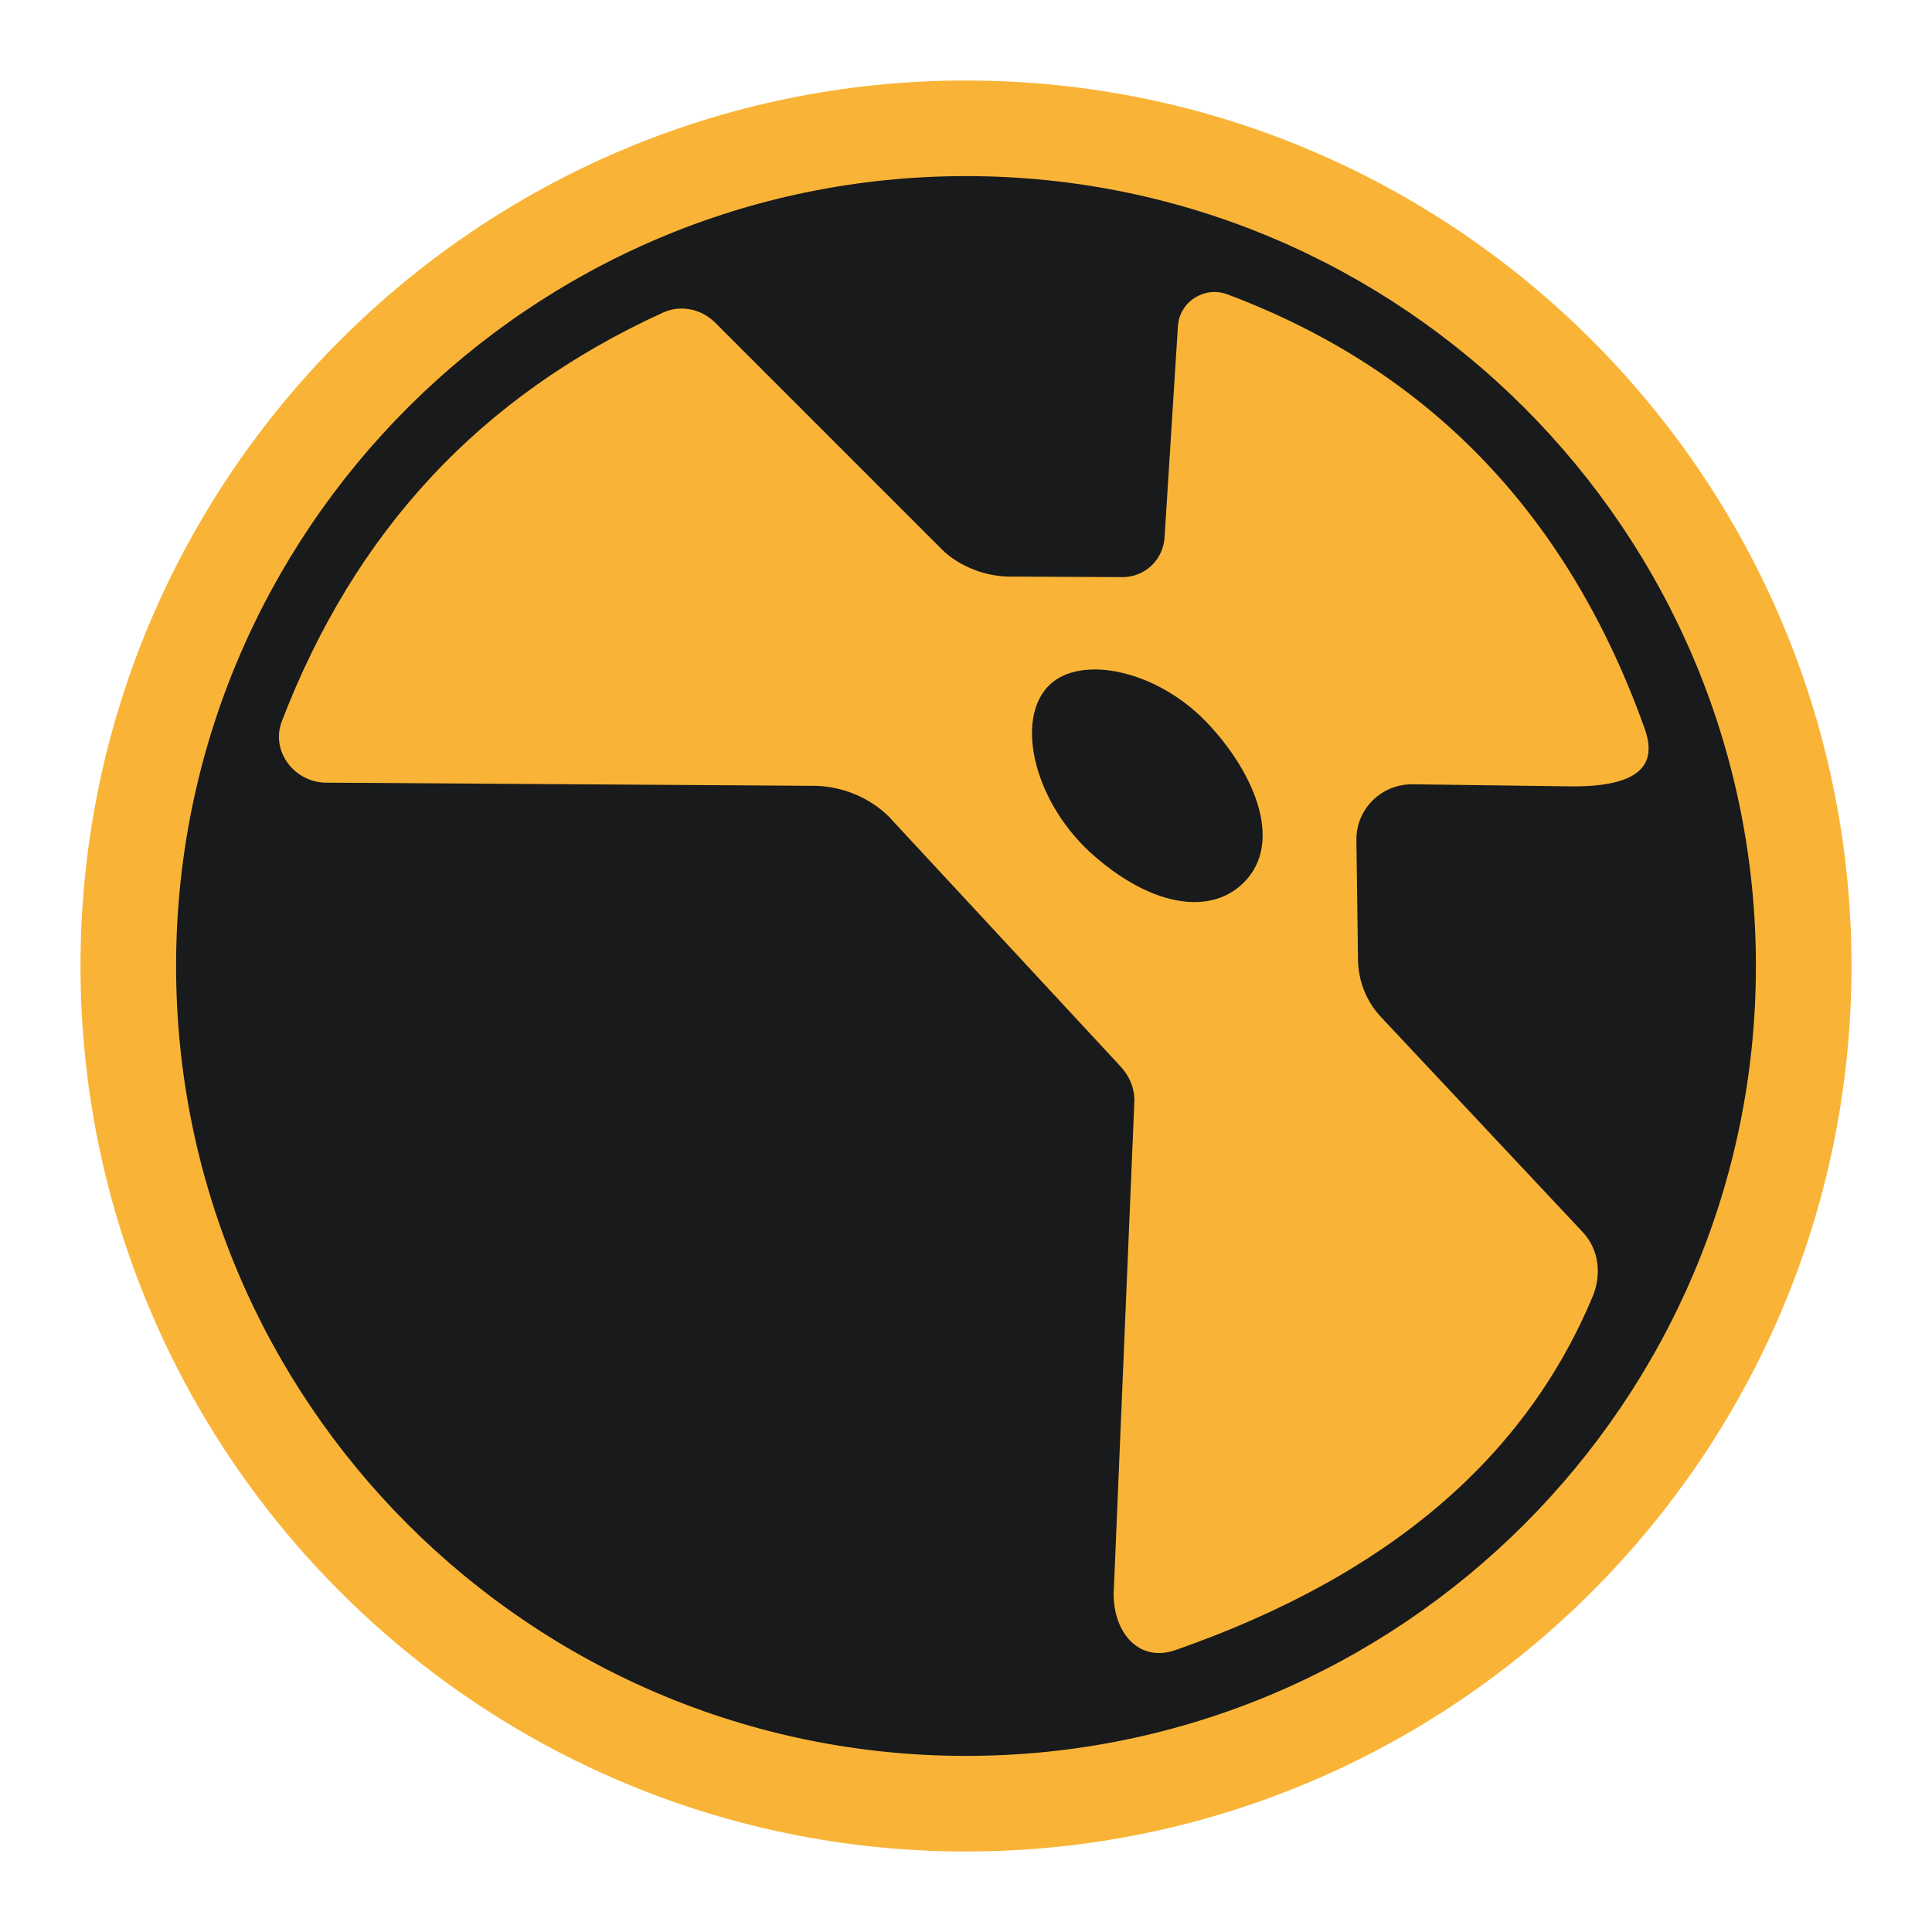
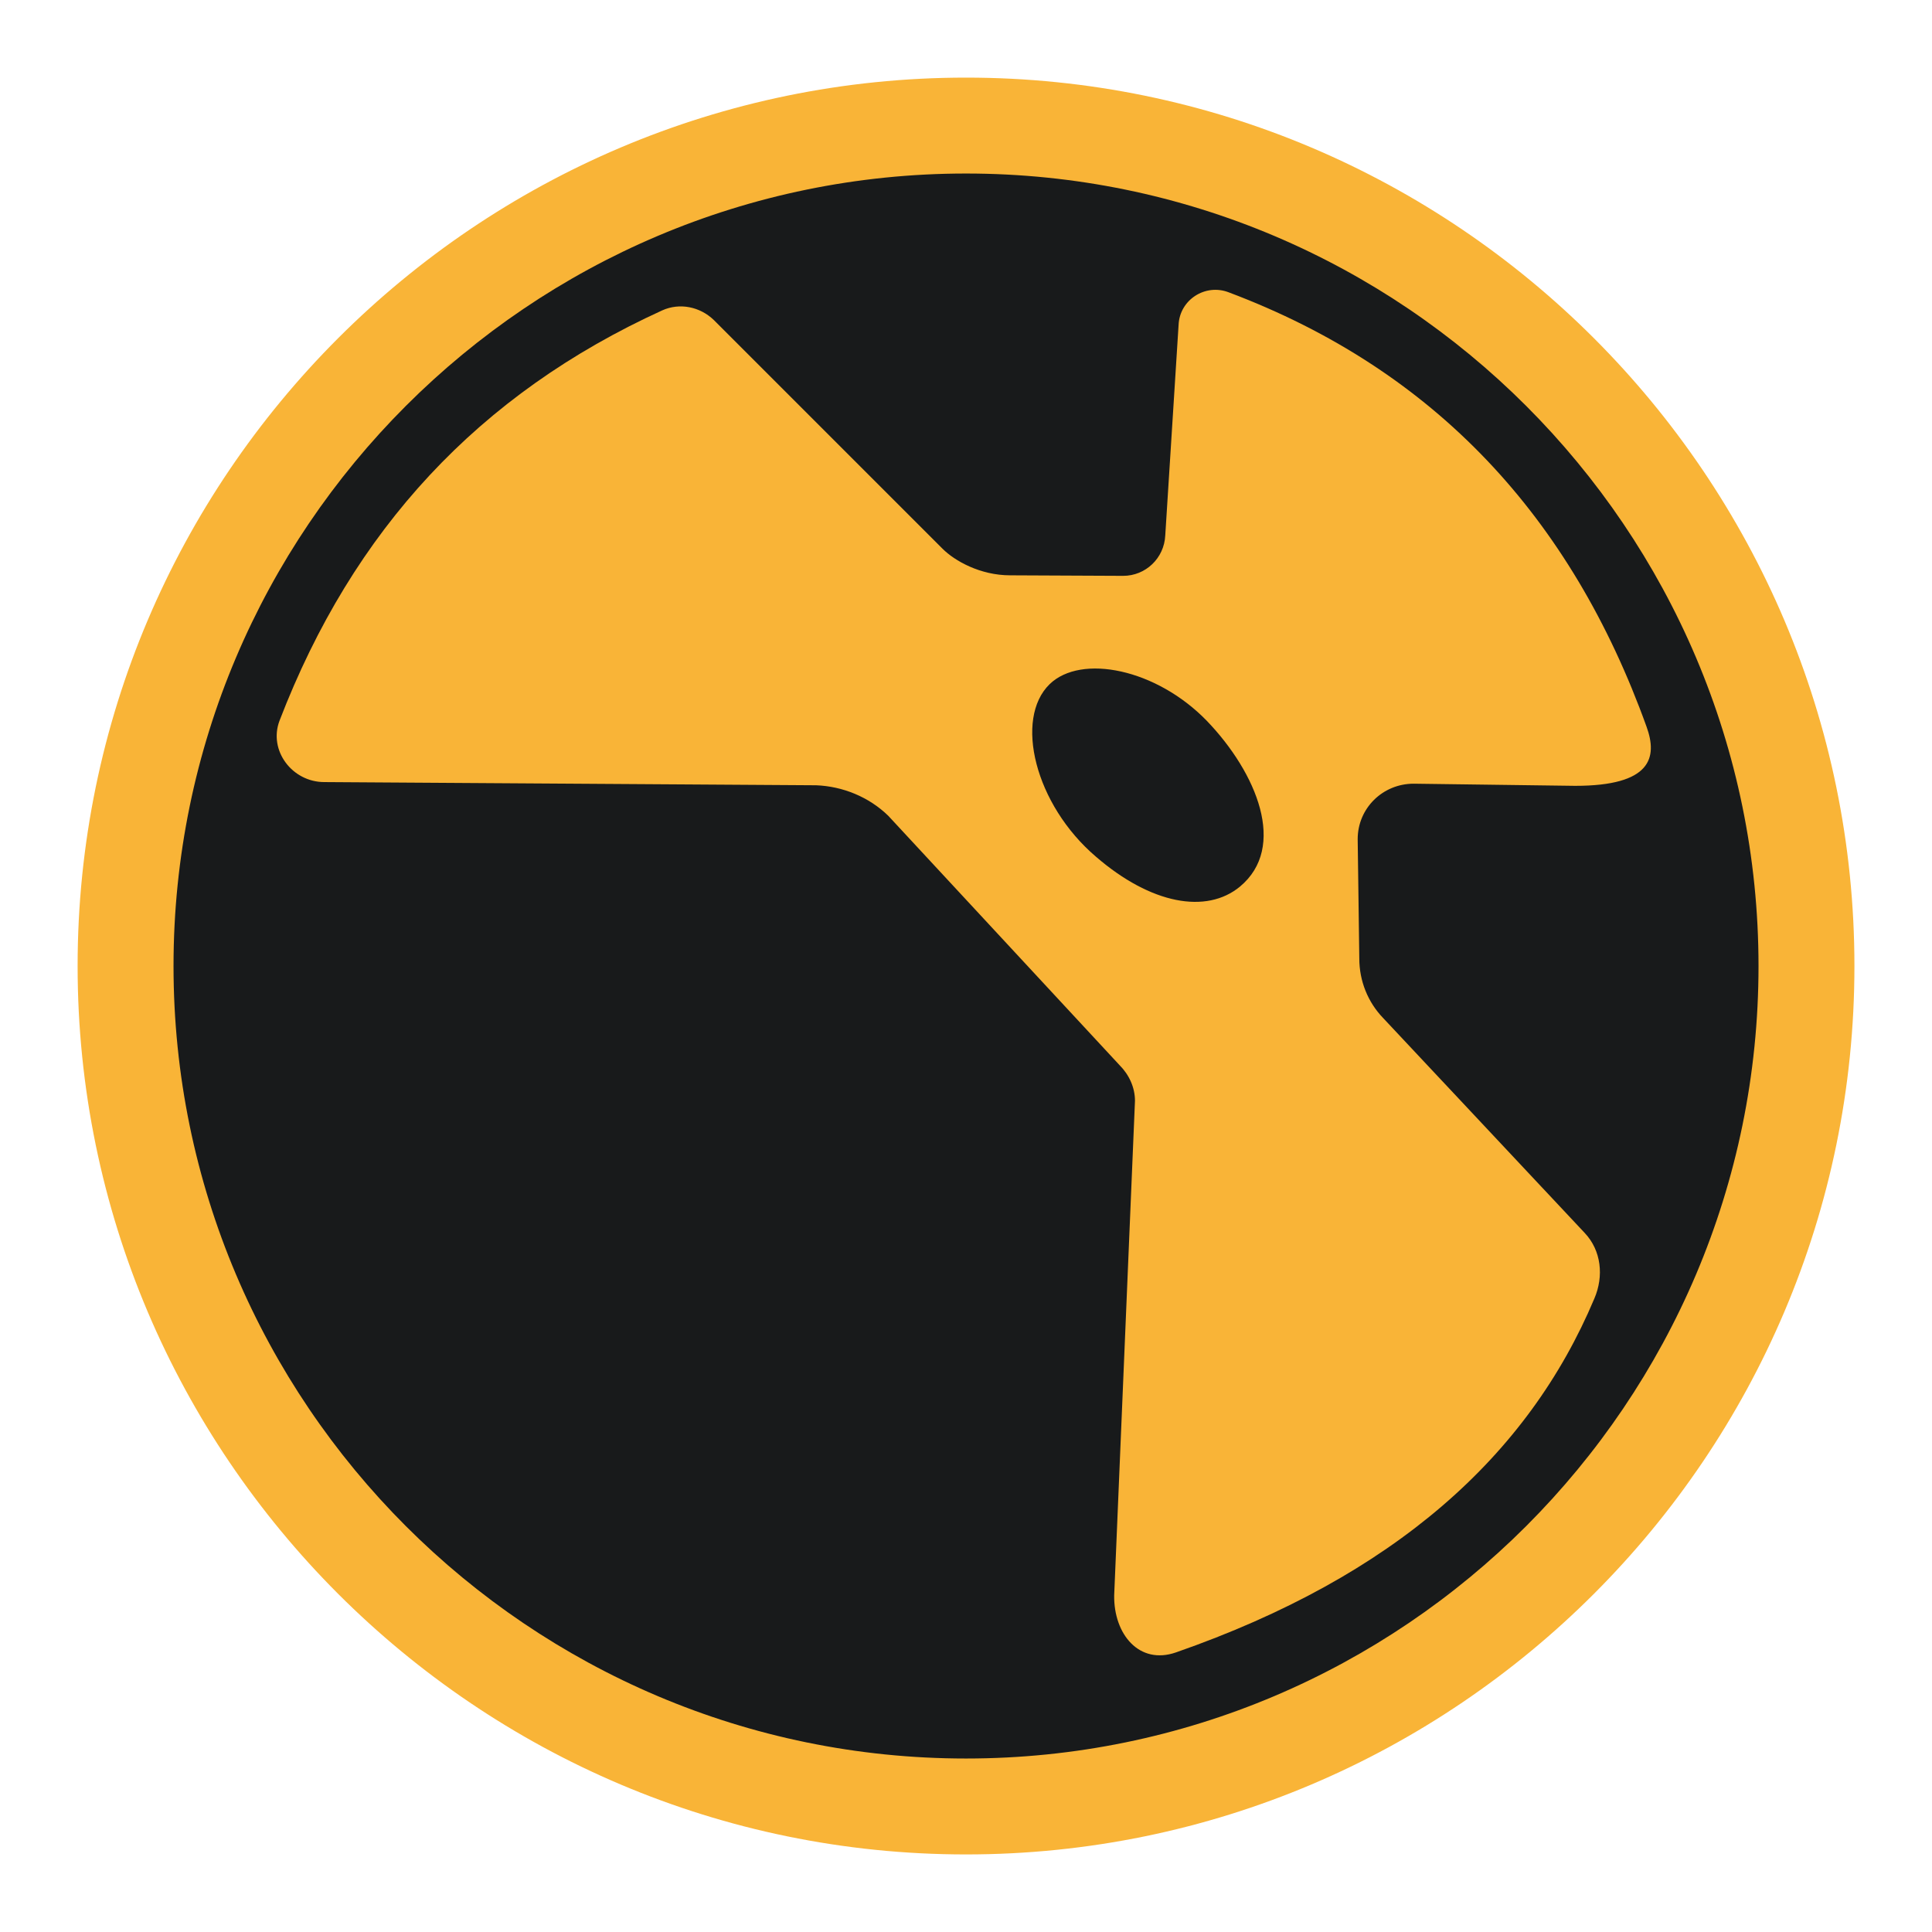
- <svg xmlns="http://www.w3.org/2000/svg" id="uuid-83414d74-3f1b-4ef5-a65c-adf25276fb31" width="48" height="48" viewBox="0 0 48 48">
+ <svg xmlns="http://www.w3.org/2000/svg" width="48" height="48" viewBox="0.078 0.078 47.843 47.843" id="uuid-83414d74-3f1b-4ef5-a65c-adf25276fb31">
  <circle cx="24" cy="24" r="21.5" style="fill:#181a1b; stroke-width:0px;" />
  <path d="M24,46c-12.128,0-22-9.872-22-22S11.872,2,24,2s22,9.872,22,22-9.872,22-22,22h0ZM24,4.375C13.178,4.375,4.375,13.178,4.375,24s8.803,19.625,19.625,19.625,19.625-8.803,19.625-19.625S34.822,4.375,24,4.375h0Z" style="fill:#f9b437; stroke-width:0px;" />
  <path d="M22.073,20.278l5.728,6.176c.238.238.383.554.383.884l-.515,12.247c-.013.963.62,1.729,1.531,1.412,5.411-1.887,8.723-4.87,10.36-8.763.238-.554.172-1.188-.238-1.623l-4.989-5.319c-.383-.396-.594-.924-.594-1.478l-.04-2.956c0-.765.62-1.373,1.386-1.373l3.999.053c1.887,0,2.046-.7,1.768-1.465-1.861-5.173-5.226-8.829-10.347-10.756-.581-.224-1.214.185-1.241.805l-.33,5.213c-.026.568-.488,1.003-1.043,1.003l-2.798-.013c-.739,0-1.373-.356-1.676-.66l-5.662-5.662c-.343-.33-.845-.435-1.28-.238-4.54,2.072-7.654,5.424-9.476,10.162-.277.739.317,1.518,1.109,1.518l12.181.079c.66.026,1.306.29,1.782.752h0ZM26.072,17.019c.779-.752,2.639-.383,3.893.911,1.241,1.293,1.993,3.128.818,4.104-.831.686-2.204.435-3.563-.739-1.518-1.293-2.032-3.418-1.148-4.276h0Z" style="fill:#f9b437; stroke-width:0px;" />
</svg>
